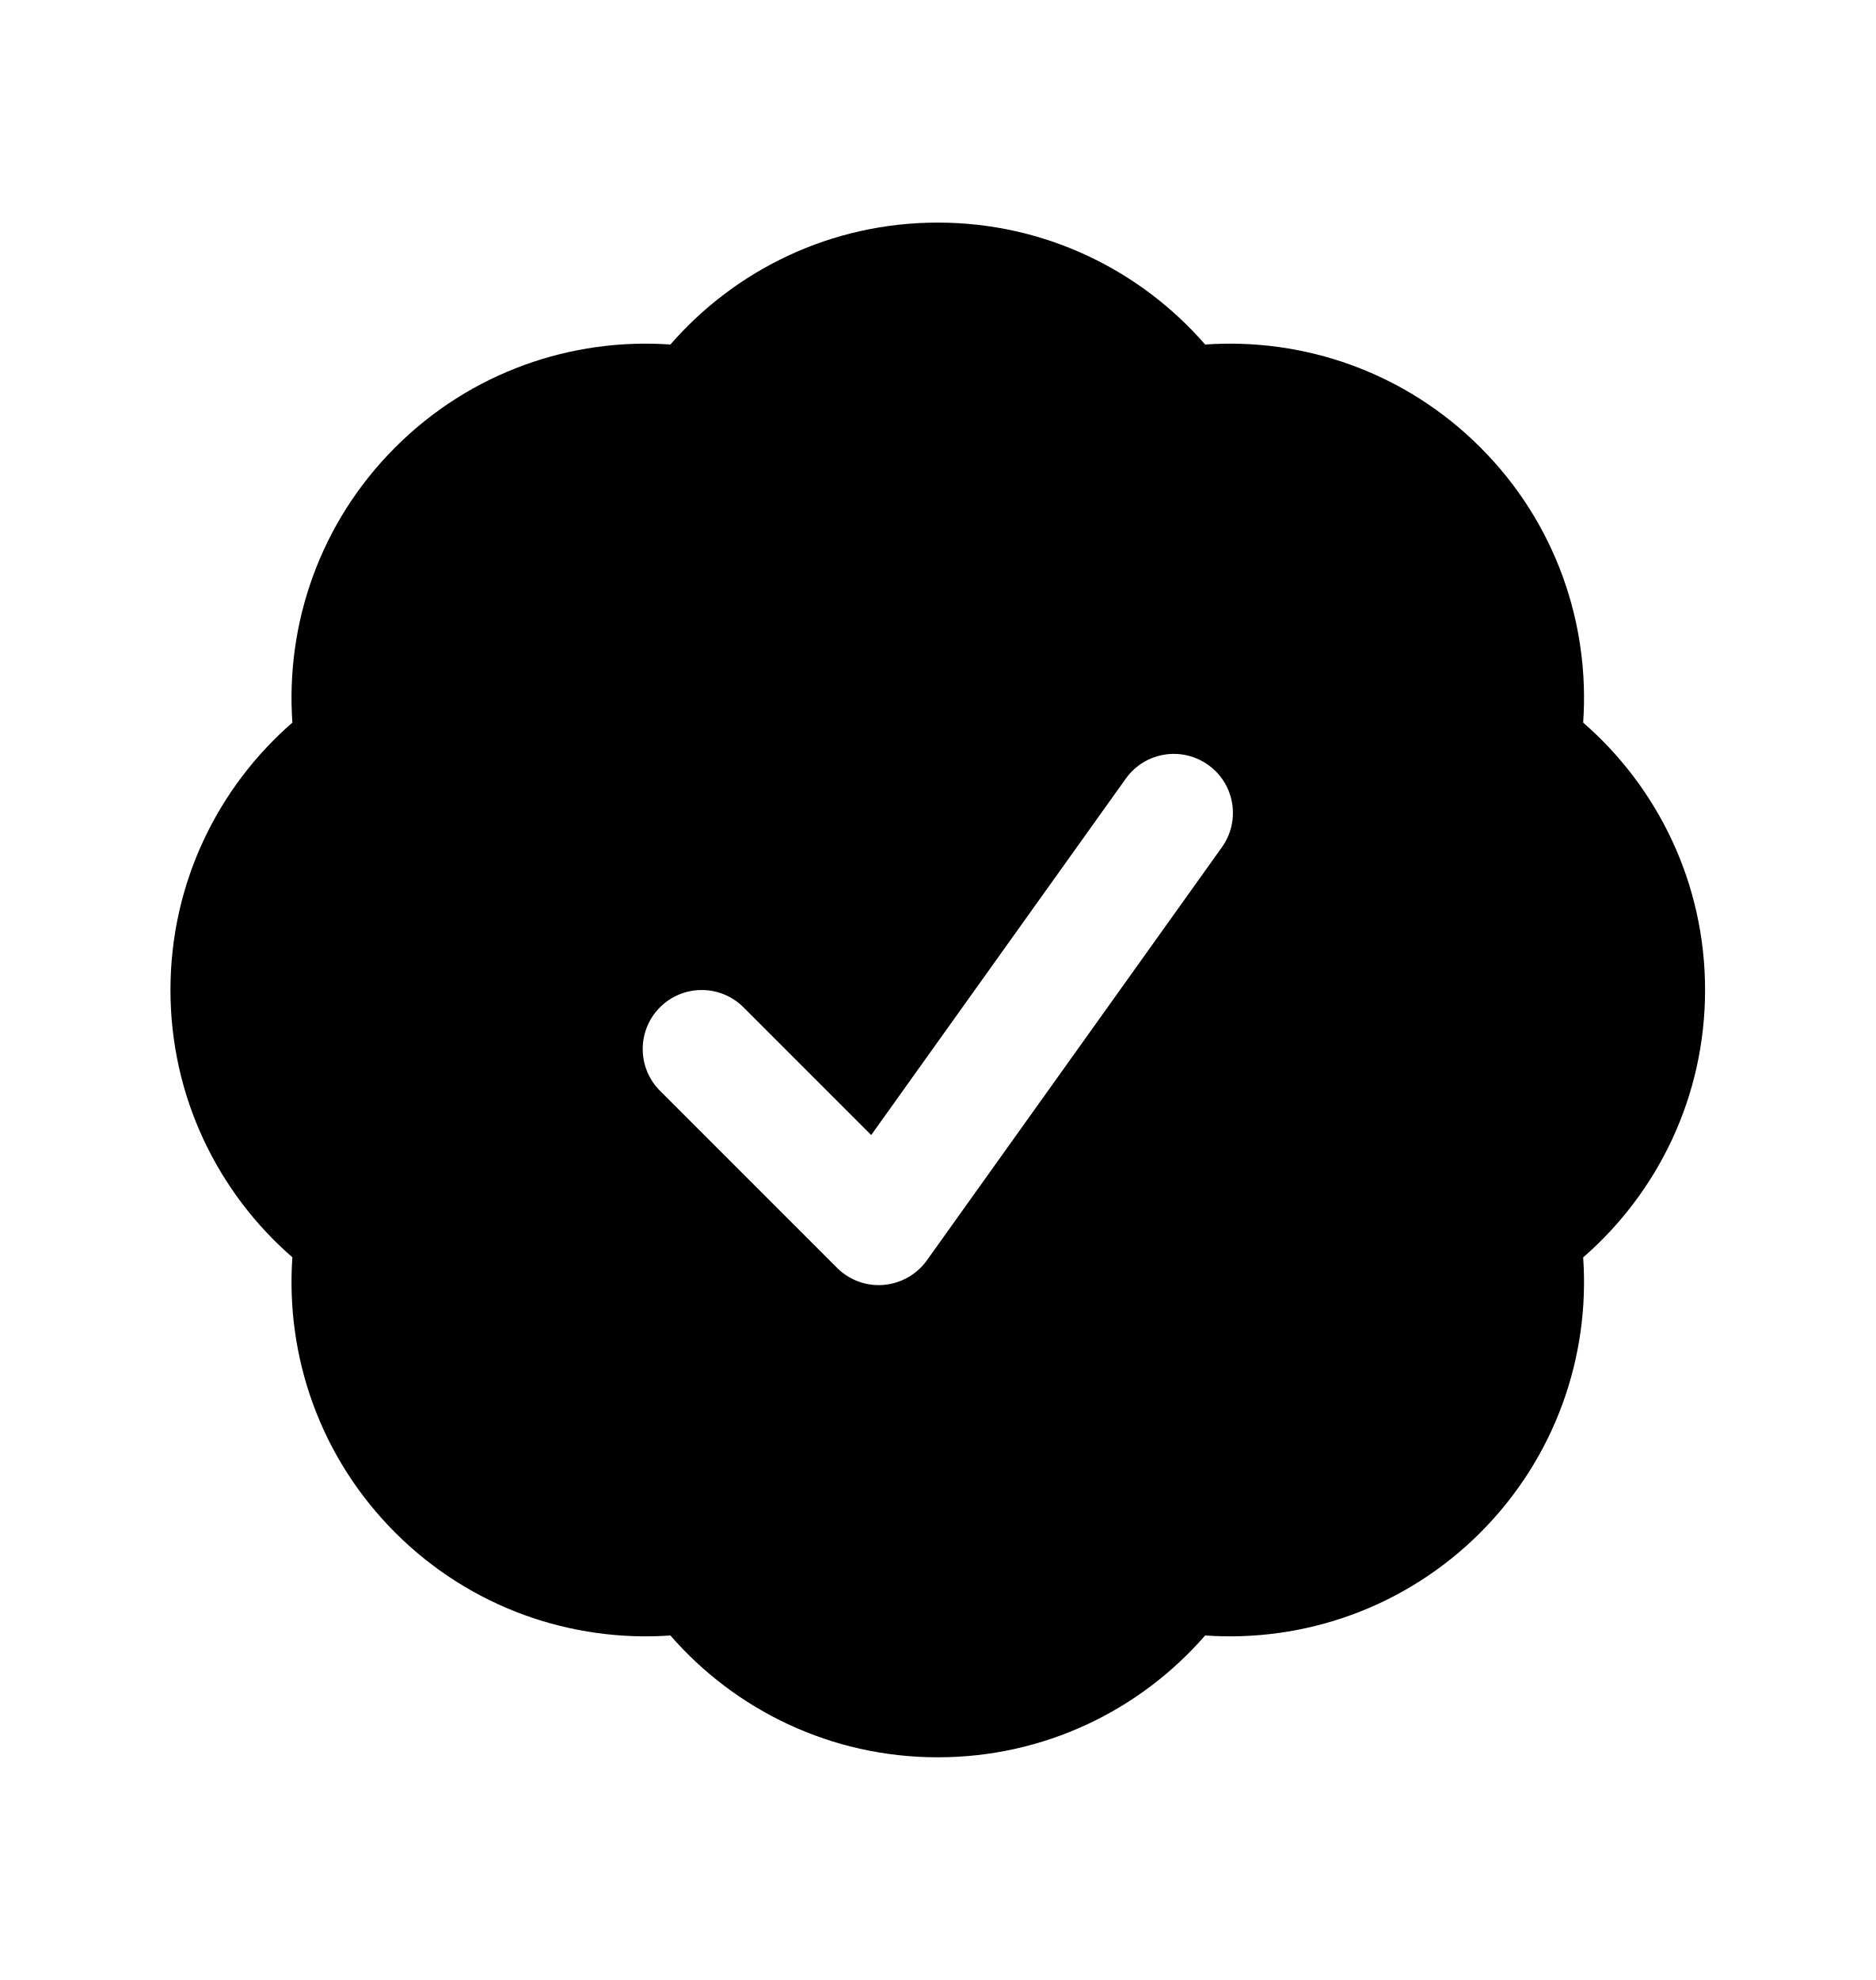
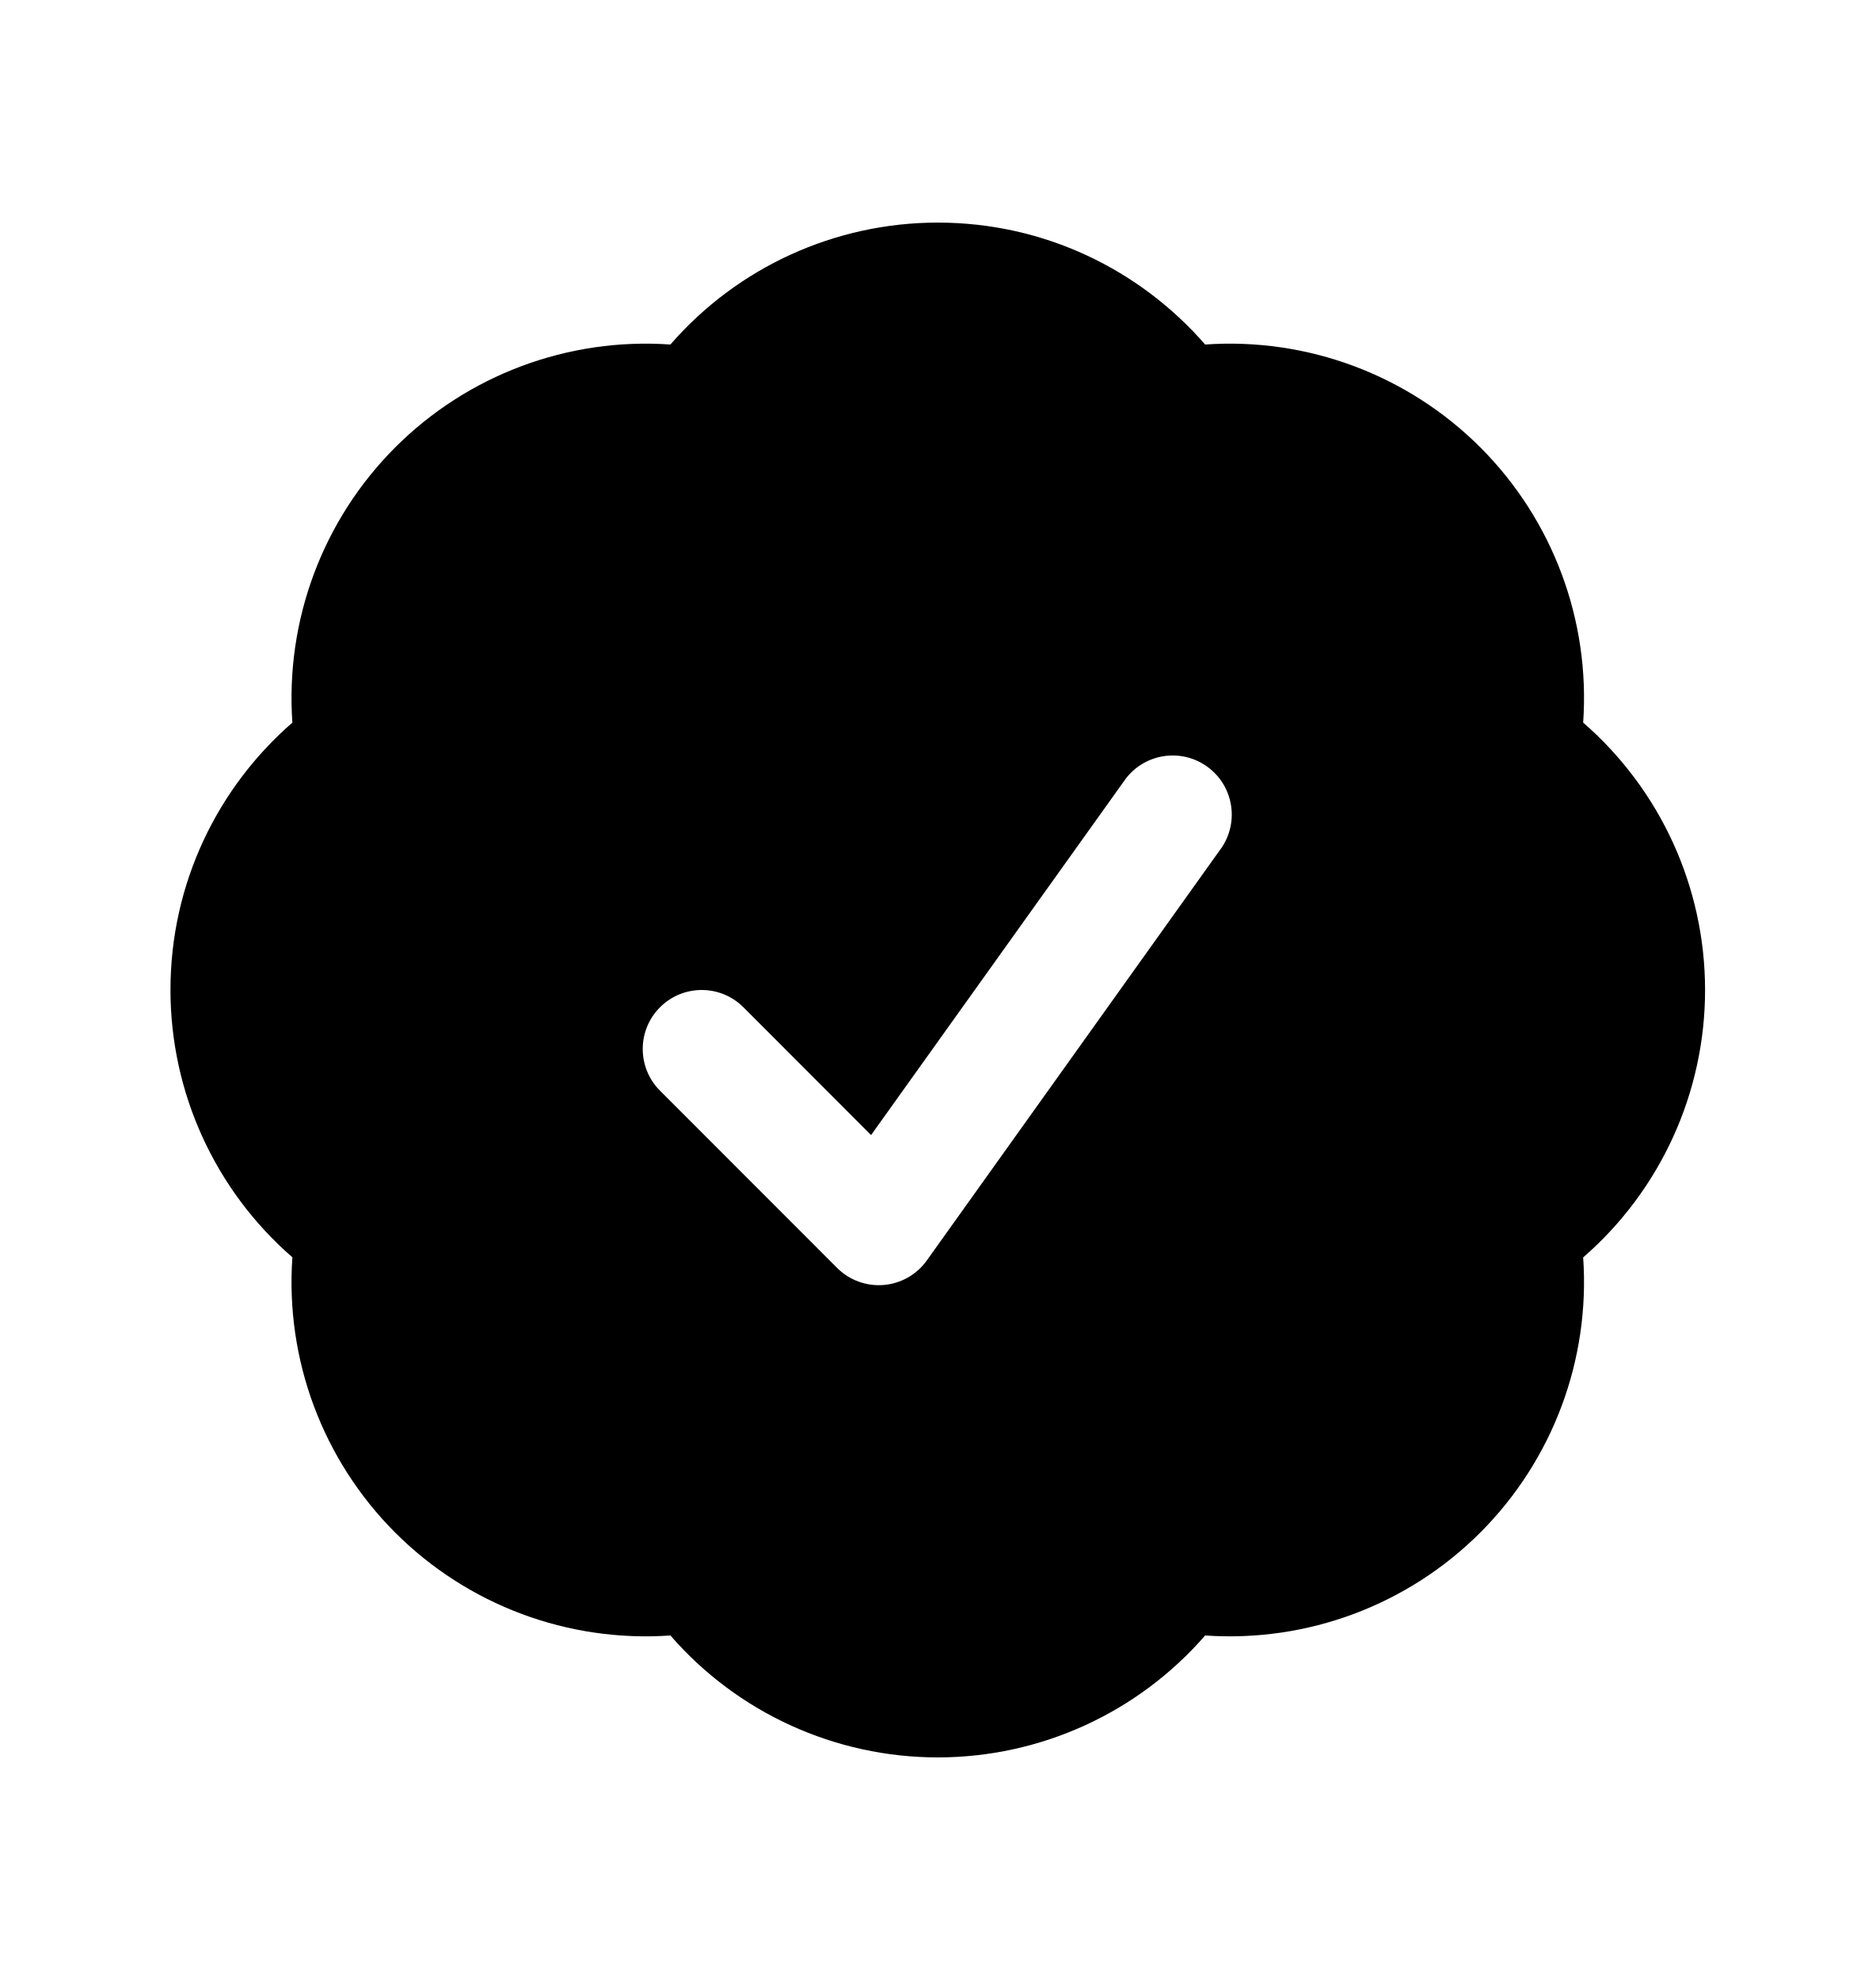
<svg xmlns="http://www.w3.org/2000/svg" viewBox="0 0 18 19">
-   <path fill-rule="evenodd" clip-rule="evenodd" d="M6.434 3.306C7.057 2.59 7.975 2.136 9 2.136C10.025 2.136 10.943 2.59 11.566 3.306C12.512 3.24 13.482 3.568 14.207 4.293C14.932 5.017 15.26 5.988 15.194 6.934C15.91 7.557 16.364 8.475 16.364 9.5C16.364 10.525 15.91 11.443 15.194 12.066C15.26 13.012 14.931 13.982 14.207 14.707C13.482 15.431 12.512 15.76 11.566 15.694C10.943 16.41 10.025 16.863 9 16.863C7.975 16.863 7.057 16.41 6.434 15.694C5.488 15.76 4.517 15.431 3.793 14.707C3.068 13.982 2.74 13.012 2.806 12.065C2.09 11.443 1.636 10.524 1.636 9.5C1.636 8.475 2.09 7.557 2.806 6.934C2.74 5.988 3.068 5.018 3.793 4.293C4.518 3.568 5.488 3.24 6.434 3.306ZM11.727 8.13C11.909 7.875 11.85 7.521 11.595 7.34C11.34 7.158 10.987 7.217 10.805 7.471L8.361 10.892L7.135 9.666C6.914 9.445 6.555 9.445 6.334 9.666C6.113 9.887 6.113 10.246 6.334 10.467L8.033 12.166C8.151 12.284 8.314 12.344 8.48 12.33C8.646 12.316 8.798 12.23 8.895 12.095L11.727 8.13Z" fill="currentColor" />
+   <path fill="currentColor" fill-rule="evenodd" d="M6.434 3.306A3.4 3.4 0 0 1 9 2.136c1.025 0 1.943.454 2.566 1.17a3.4 3.4 0 0 1 2.641.987 3.4 3.4 0 0 1 .987 2.641 3.4 3.4 0 0 1 1.17 2.566 3.4 3.4 0 0 1-1.17 2.566 3.4 3.4 0 0 1-.987 2.64 3.4 3.4 0 0 1-2.641.988A3.4 3.4 0 0 1 9 16.864a3.4 3.4 0 0 1-2.566-1.17 3.4 3.4 0 0 1-2.641-.987 3.4 3.4 0 0 1-.987-2.642A3.4 3.4 0 0 1 1.636 9.5c0-1.025.454-1.943 1.17-2.566a3.4 3.4 0 0 1 .987-2.641 3.4 3.4 0 0 1 2.641-.987m5.293 4.824a.567.567 0 0 0-.922-.659L8.36 10.892 7.135 9.666a.566.566 0 0 0-.801.8l1.699 1.7a.566.566 0 0 0 .862-.071z" clip-rule="evenodd" />
</svg>
